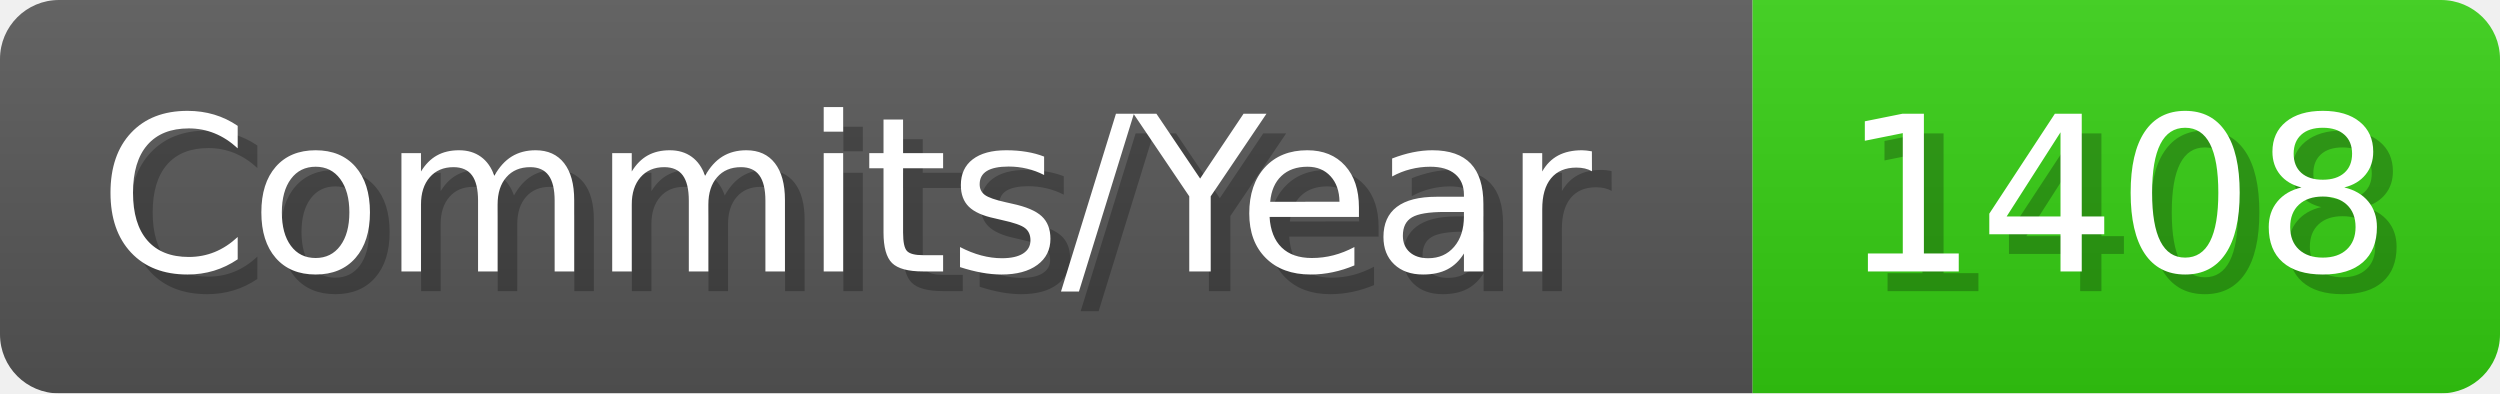
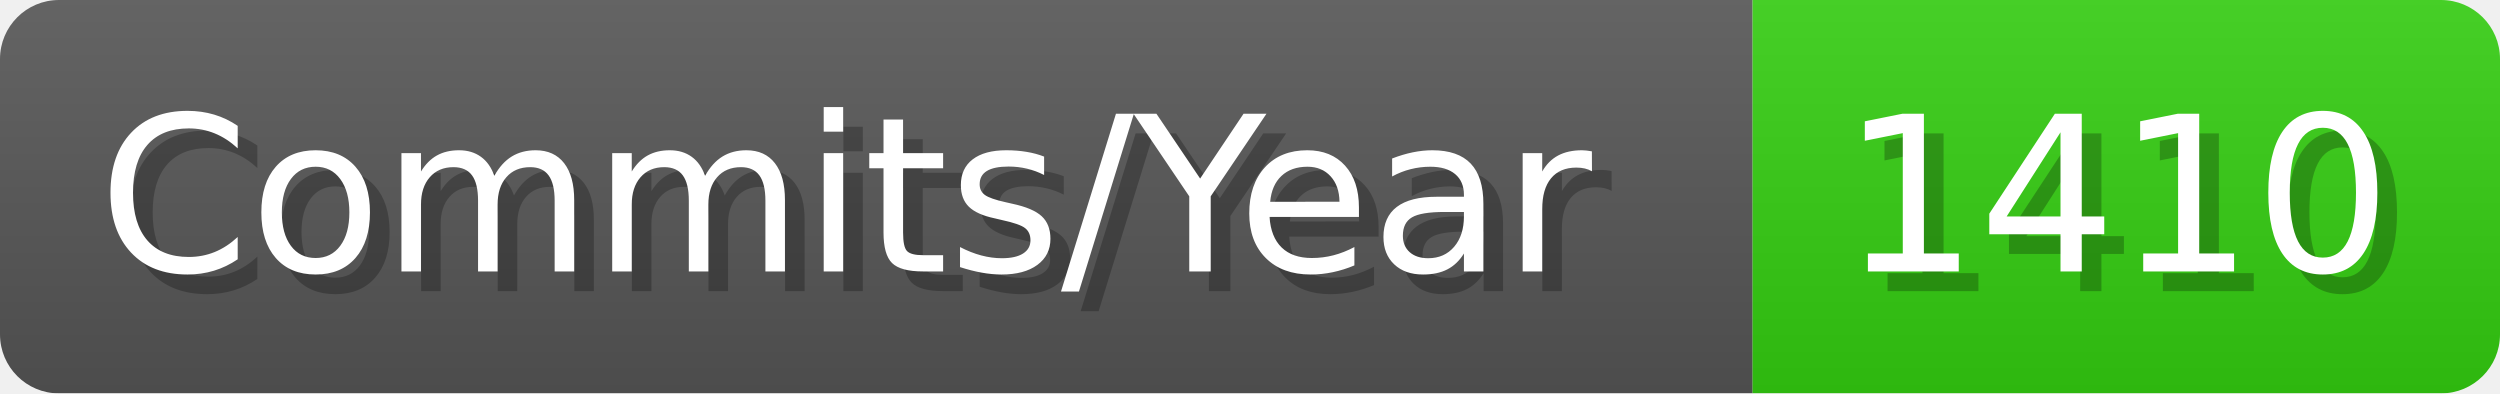
- <svg xmlns="http://www.w3.org/2000/svg" width="127.1" height="20" viewBox="0 0 1271 200" role="img" aria-label="Commits/Year: 1408">
+ <svg xmlns="http://www.w3.org/2000/svg" width="127.1" height="20" viewBox="0 0 1271 200" role="img" aria-label="Commits/Year: 1410">
  <linearGradient id="aUPdi" x2="0" y2="100%">
    <stop offset="0" stop-opacity=".1" stop-color="#EEE" />
    <stop offset="1" stop-opacity=".1" />
  </linearGradient>
  <mask id="WfAiQ">
    <rect width="1271" height="200" rx="30" fill="#FFF" />
  </mask>
  <g mask="url(#WfAiQ)">
    <rect width="891" height="200" fill="#555" />
    <rect width="380" height="200" fill="#3C1" x="891" />
    <rect width="1271" height="200" fill="url(#aUPdi)" />
  </g>
  <g aria-hidden="true" fill="#fff" text-anchor="start" font-family="Verdana,DejaVu Sans,sans-serif" font-size="110">
    <text x="60" y="148" textLength="791" fill="#000" opacity="0.25">Commits/Year</text>
    <text x="50" y="138" textLength="791">Commits/Year</text>
-     <text x="946" y="148" textLength="280" fill="#000" opacity="0.25">1408</text>
-     <text x="936" y="138" textLength="280">1408</text>
+     <text x="946" y="148" textLength="280" fill="#000" opacity="0.25">1410</text>
+     <text x="936" y="138" textLength="280">1410</text>
  </g>
</svg>
